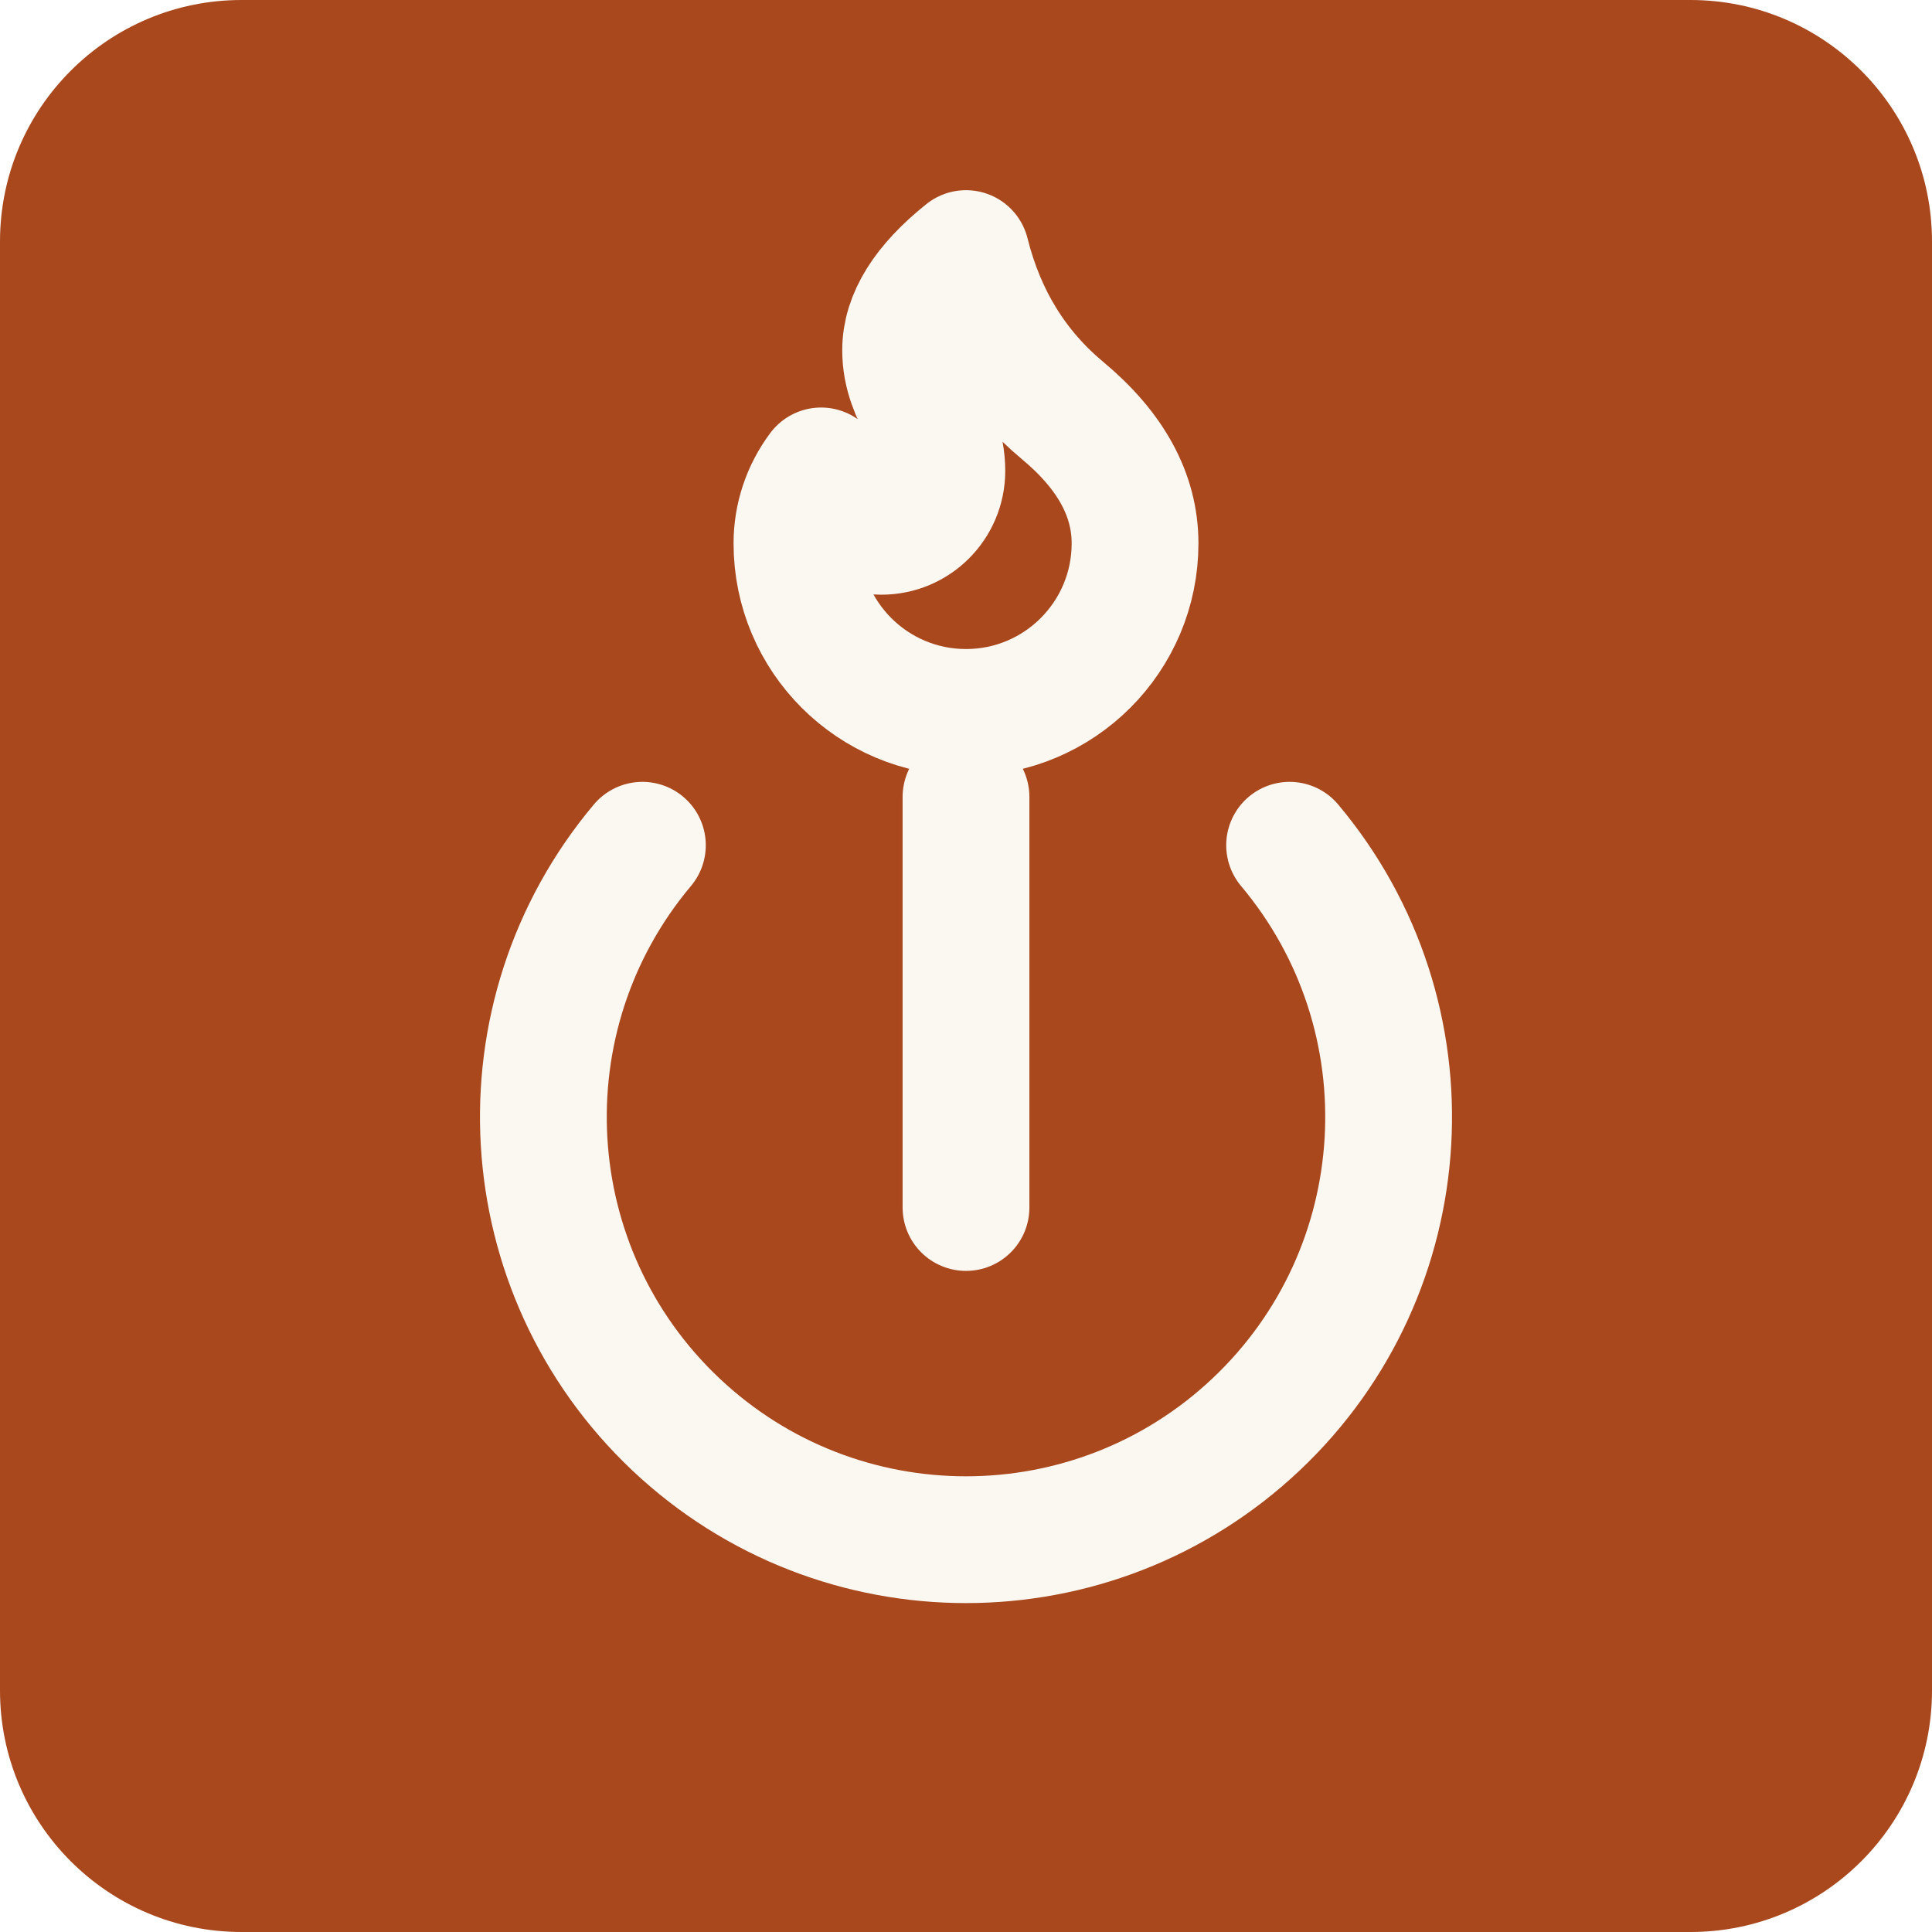
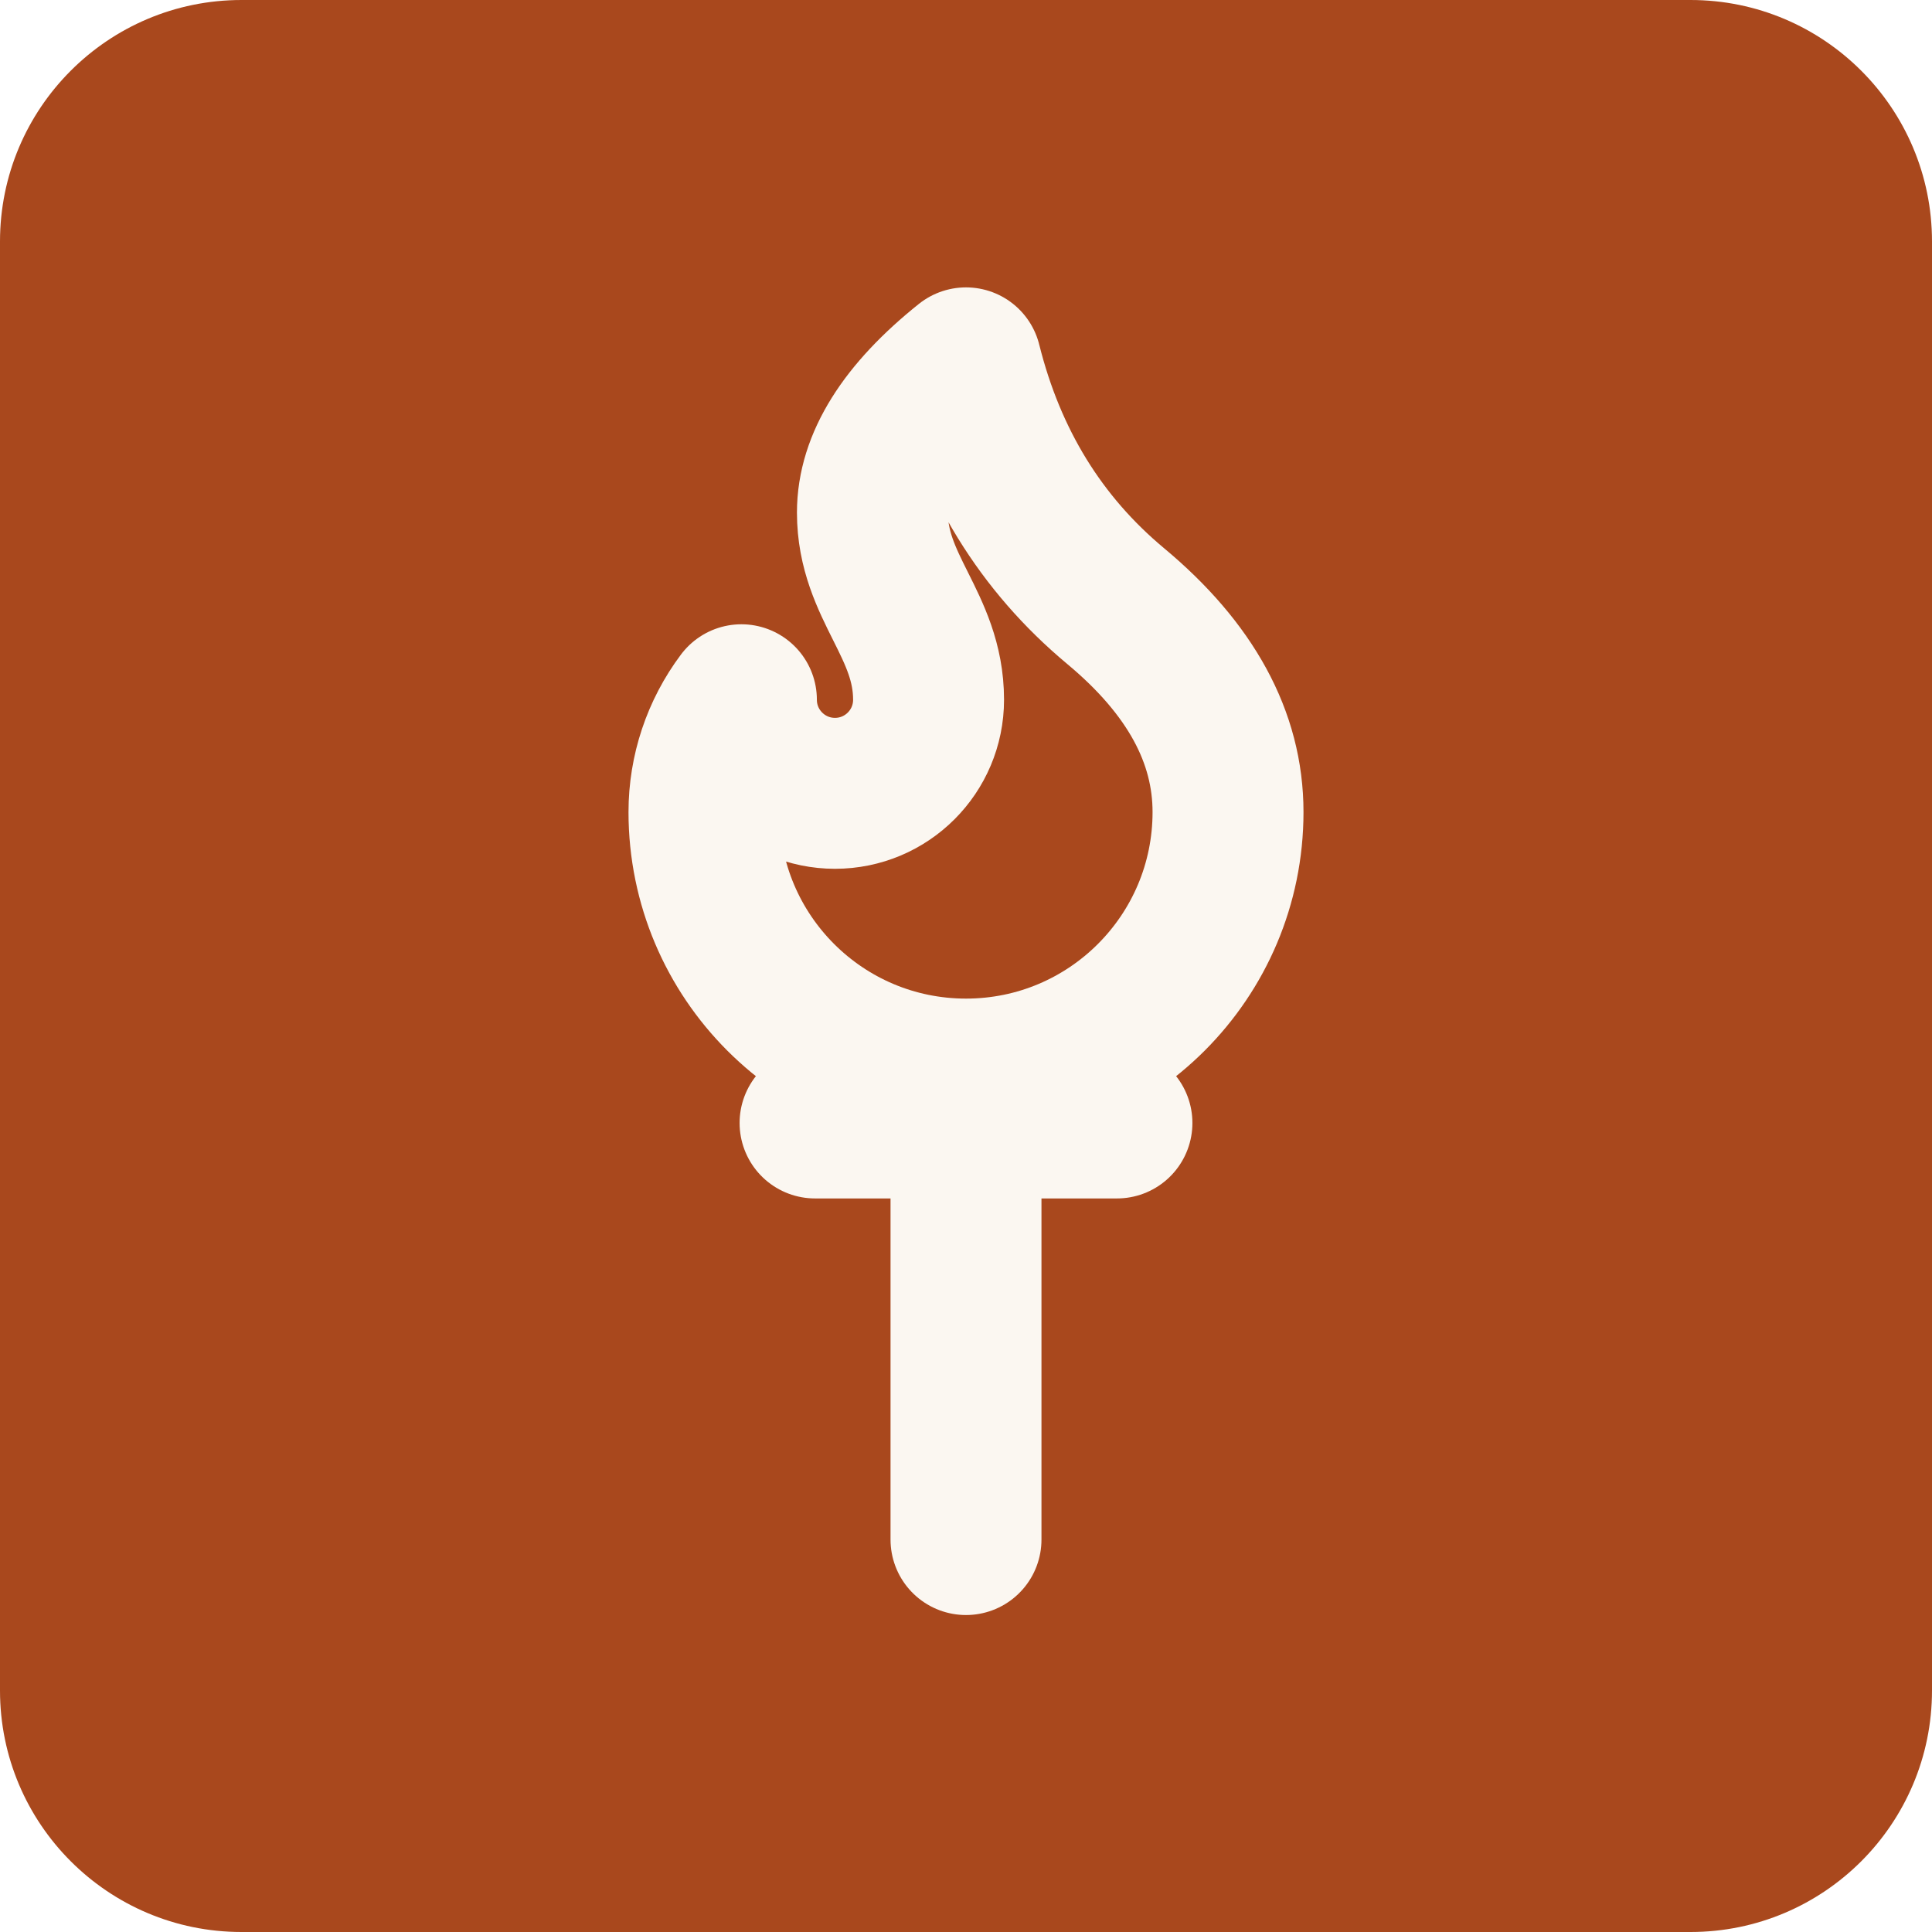
<svg xmlns="http://www.w3.org/2000/svg" viewBox="0 0 32 32" role="img" aria-label="lamaku-mcp">
  <rect width="32" height="32" rx="4" fill="#a9481d" />
-   <g transform="translate(4,4)" fill="none" stroke="#fbf7f1" stroke-width="2.1" stroke-linecap="round" stroke-linejoin="round">
-     <g transform="translate(7.2,-1) scale(.4)">
+   <g transform="translate(4,4)" fill="none" stroke="#fbf7f1" stroke-width="2.5" stroke-linecap="round" stroke-linejoin="round">
+     <g transform="translate(4.56,.15) scale(.62)">
      <path d="M12 3q1 4 4 6.5t3 5.5a1 1 0 0 1-14 0 5 5 0 0 1 1-3 1 1 0 0 0 5 0c0-2-1.5-3-1.5-5q0-2 2.5-4" vector-effect="non-scaling-stroke" />
    </g>
-     <path d="M12 9.2V16" />
-     <path d="M17.36 10A7 7 0 1 1 6.64 10" />
+     <path d="M9.5 14.6h5" />
+     <path d="M12 15.2v6.3" />
  </g>
</svg>
